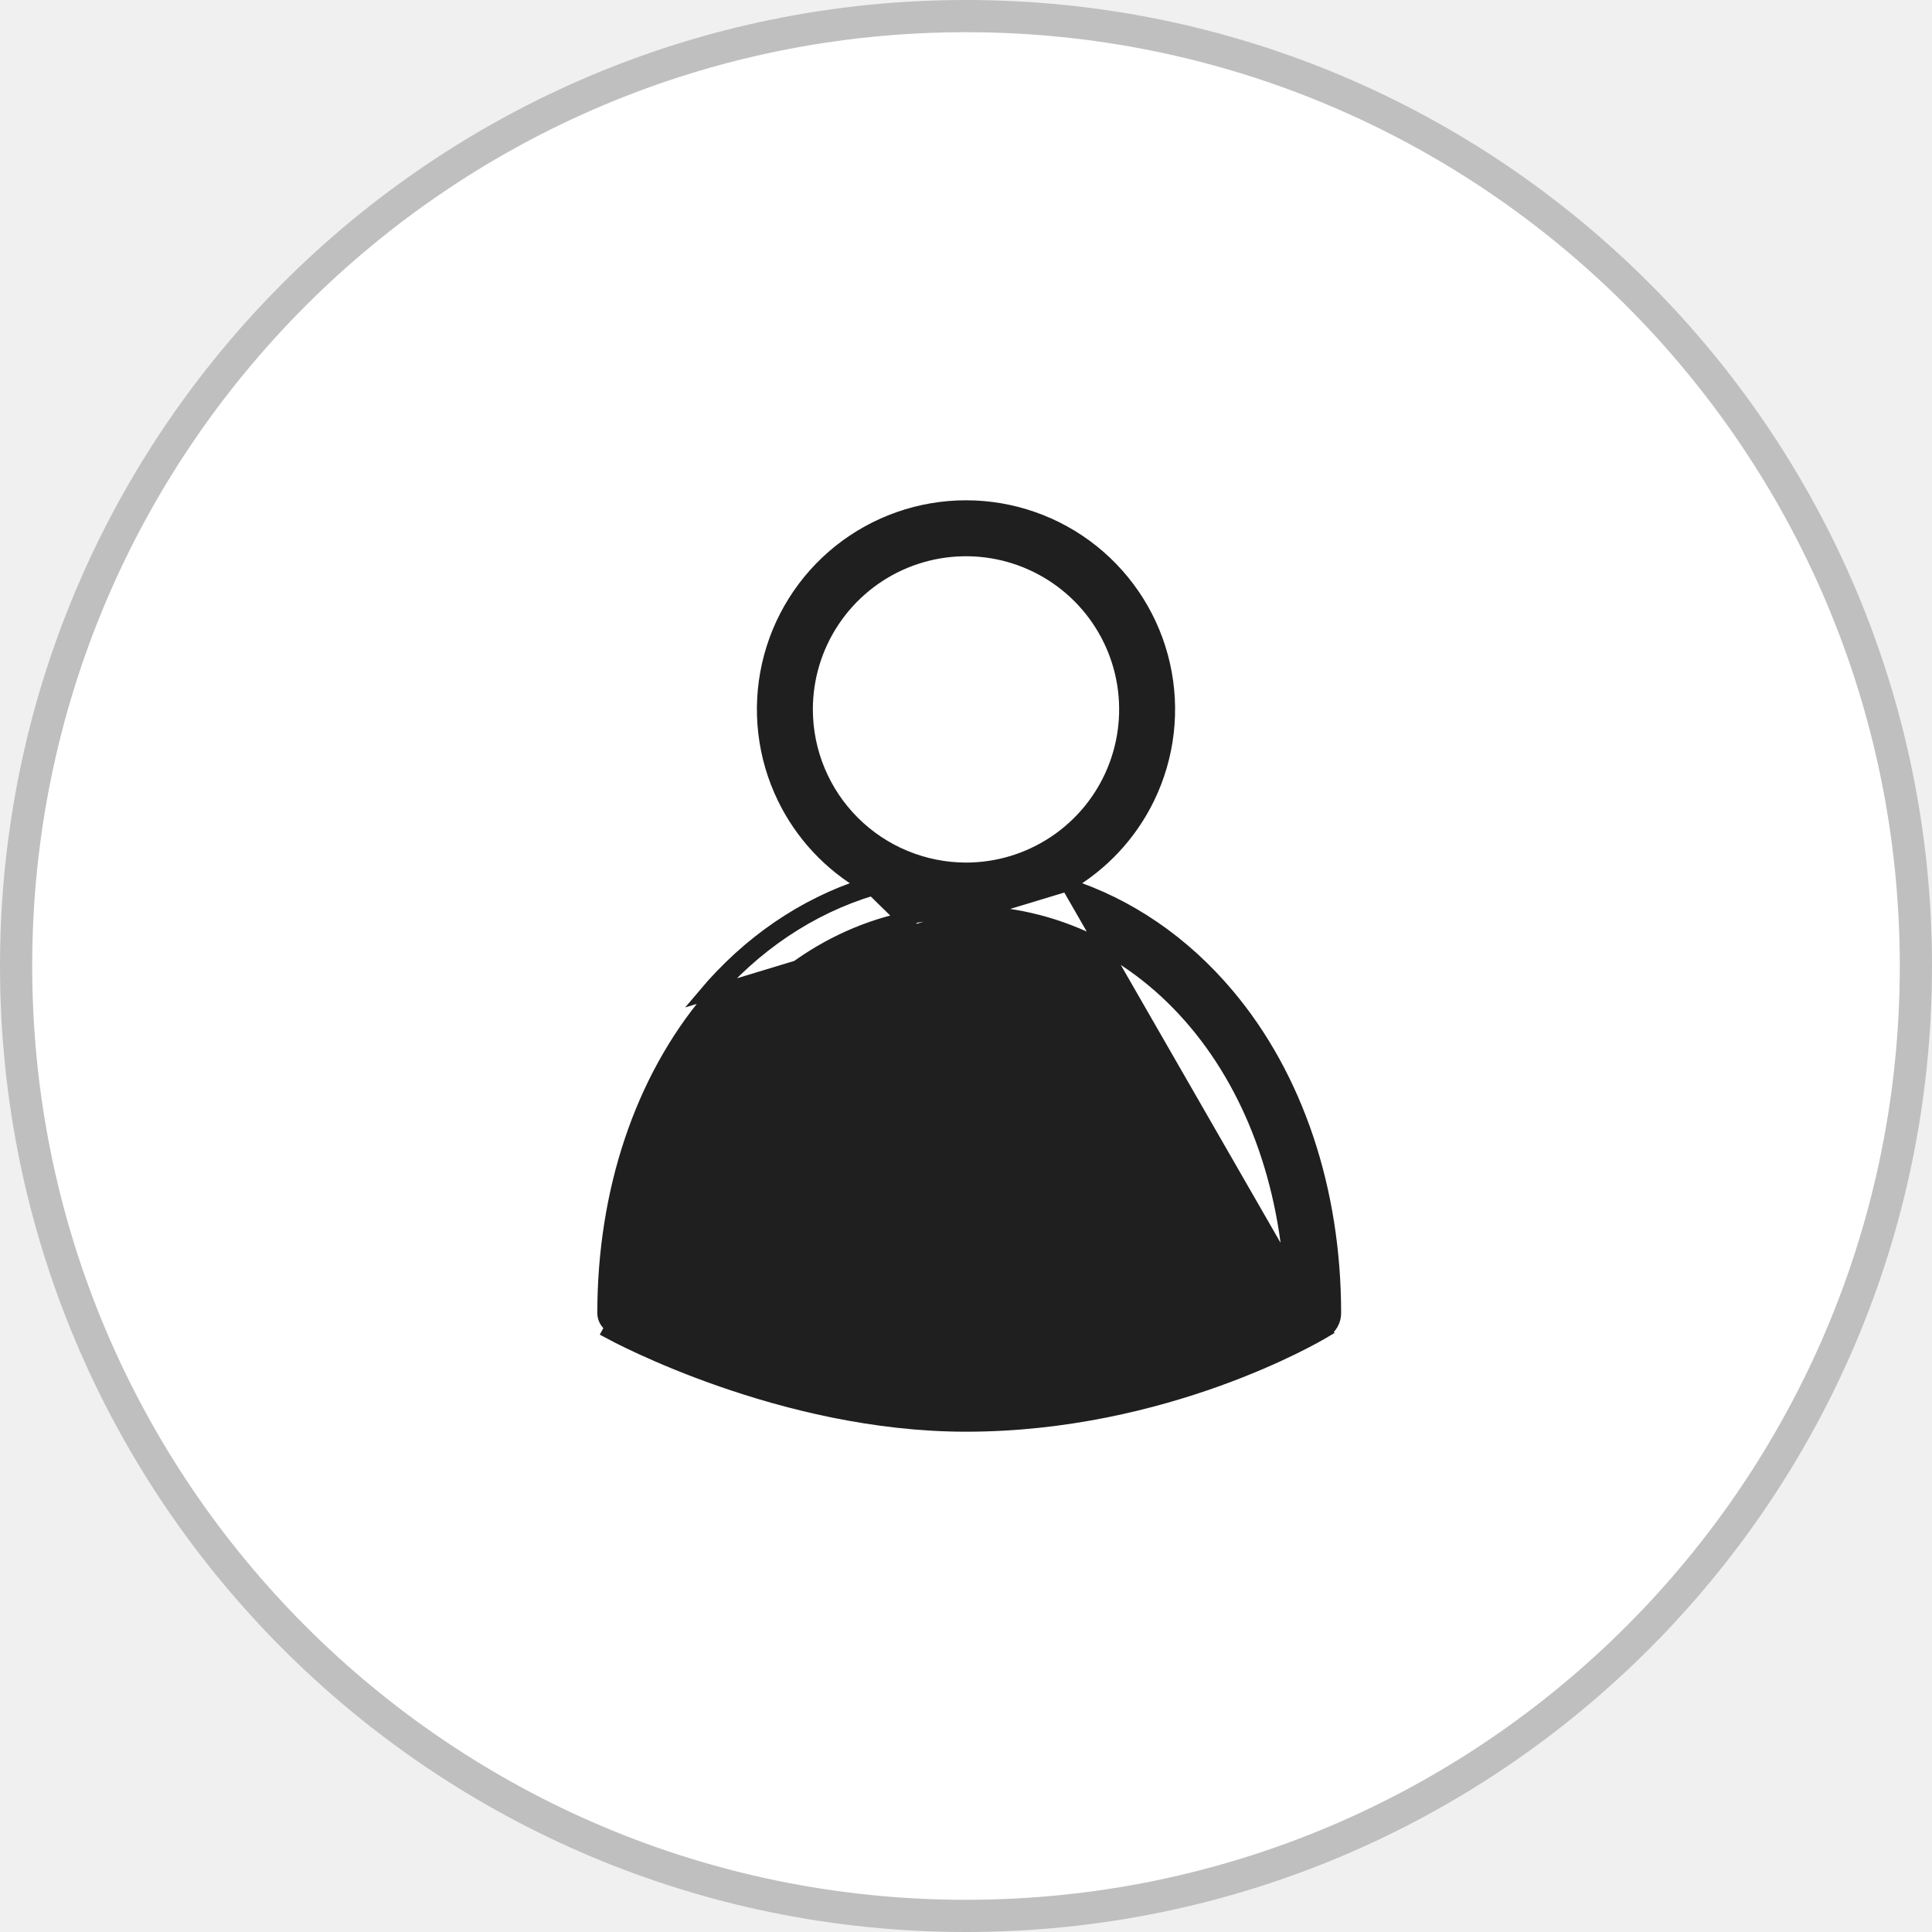
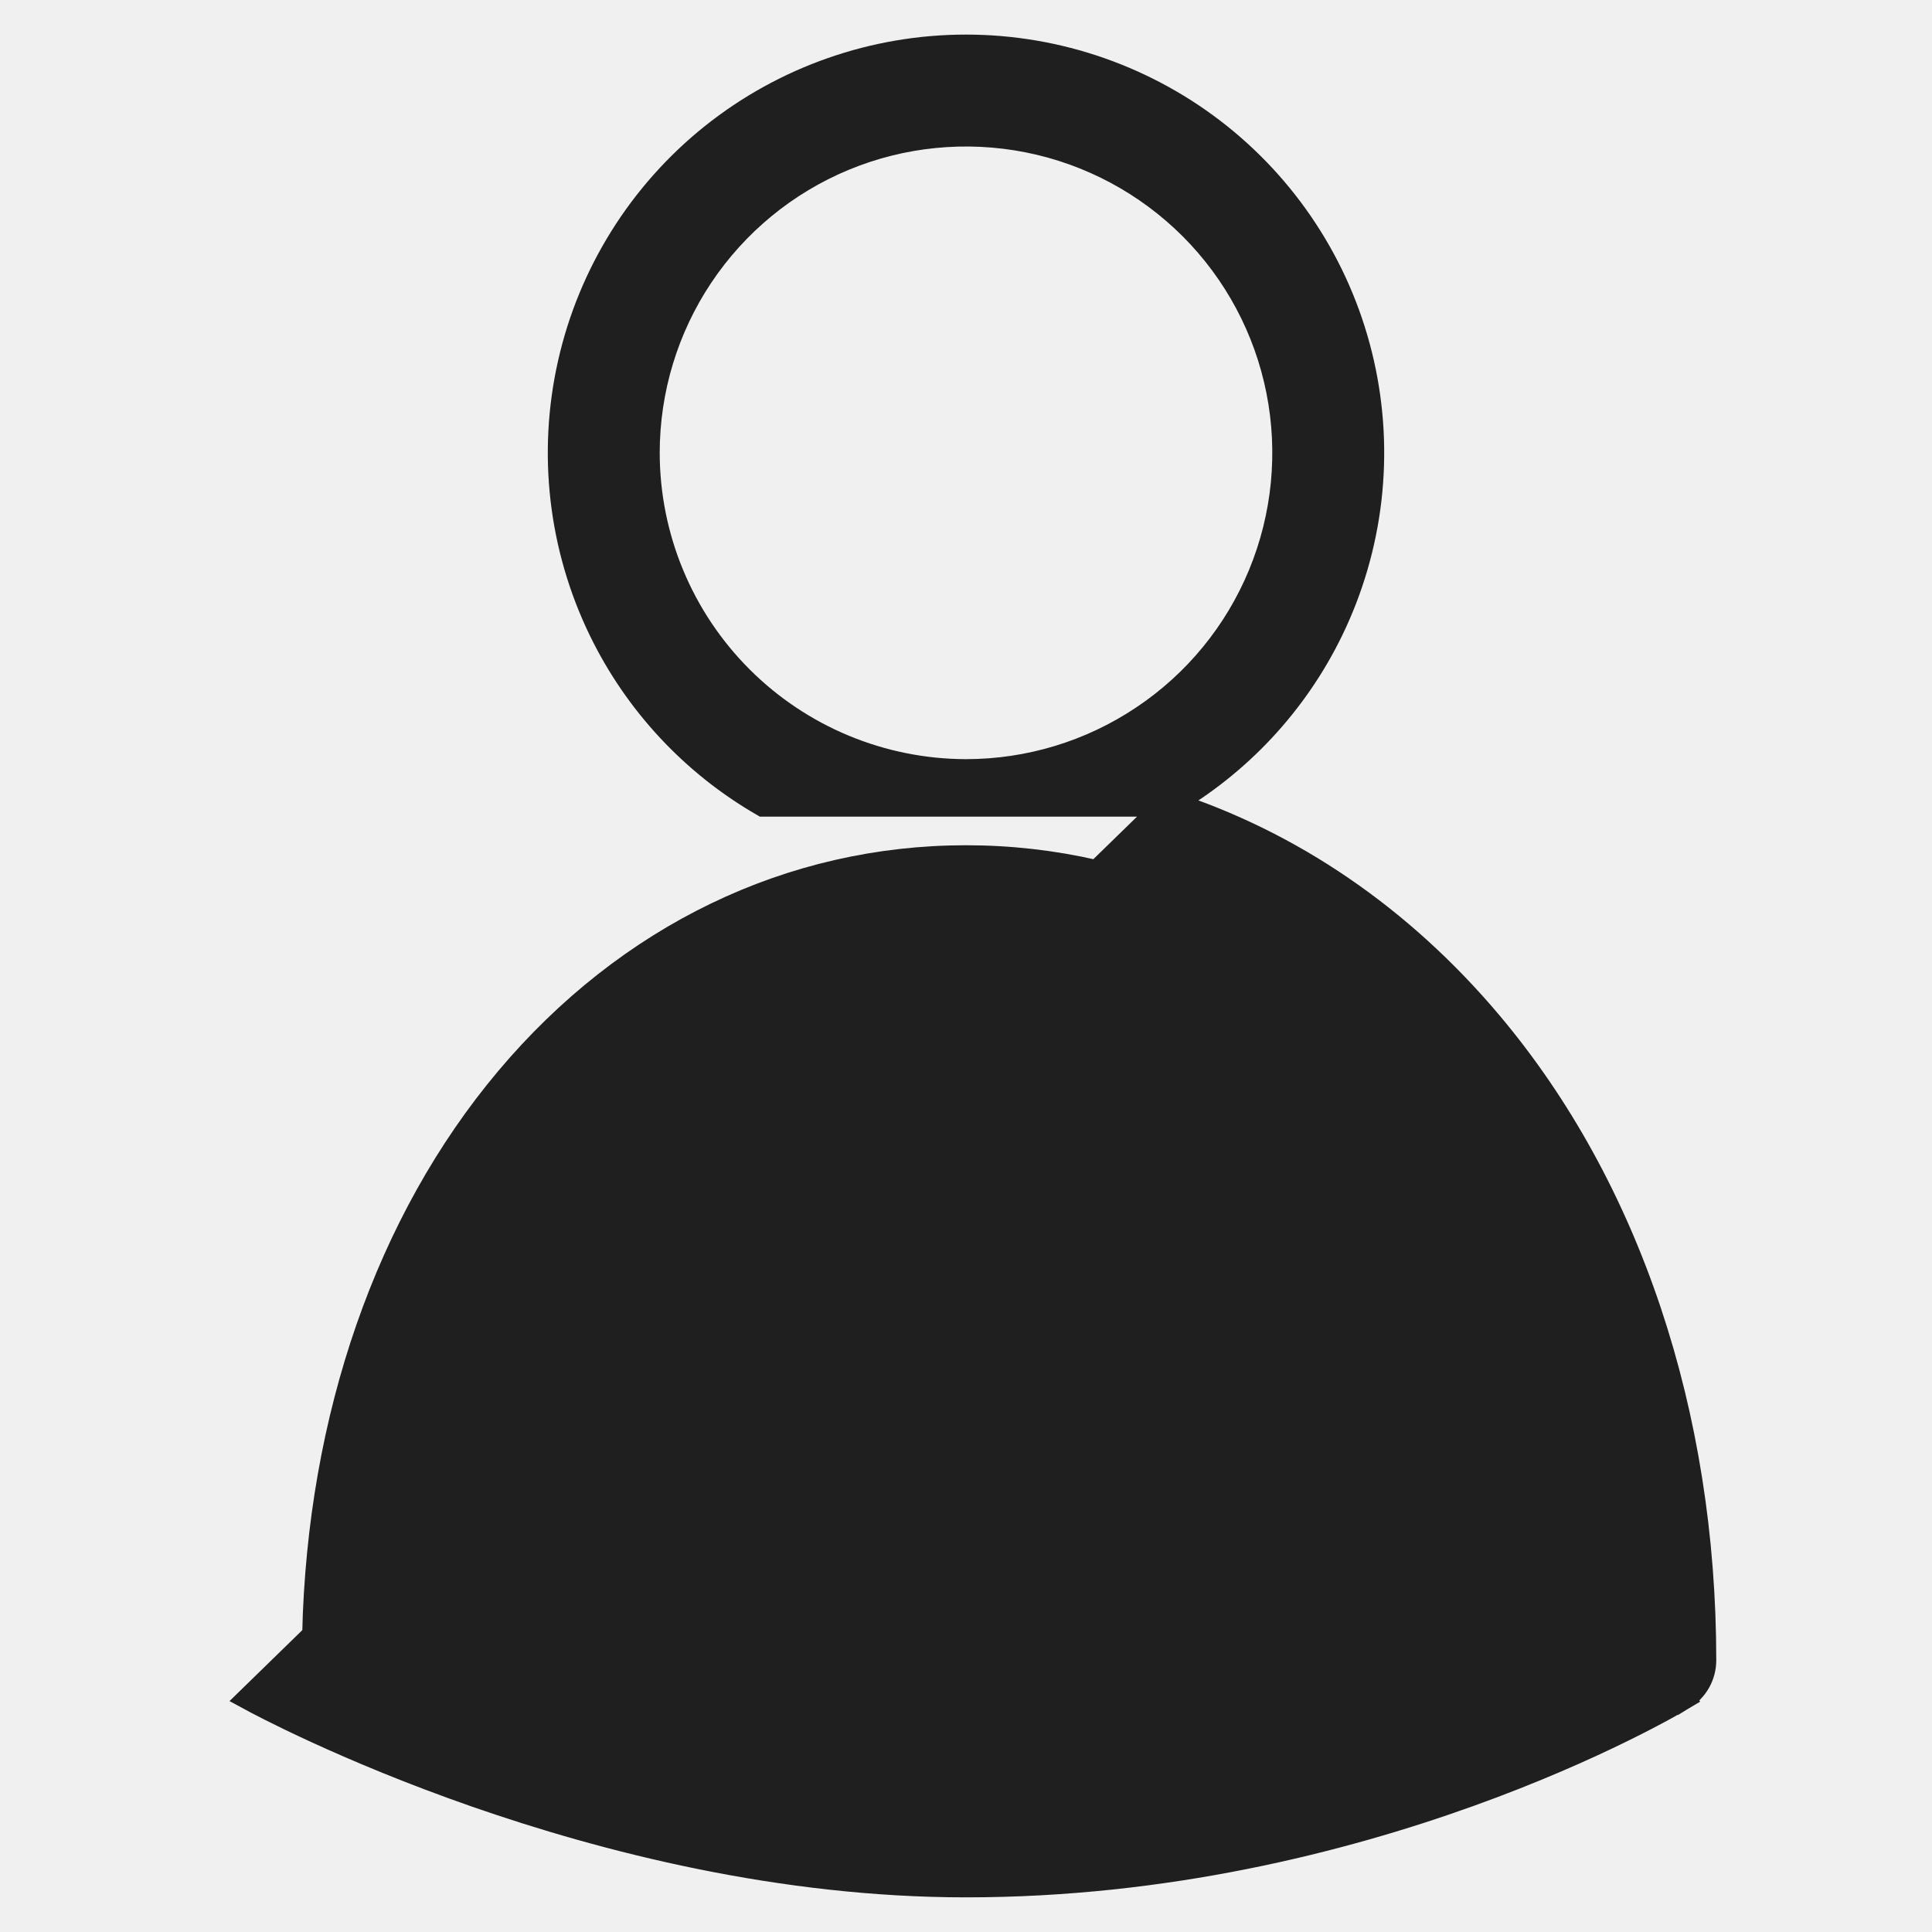
- <svg xmlns="http://www.w3.org/2000/svg" width="60" height="60" viewBox="0 0 60 60" fill="none">
-   <circle cx="30" cy="30" r="29.5" fill="white" stroke="#BFBFBF" />
-   <path d="M41.125 41.355L41.125 41.355C40.918 41.479 36.207 44.263 30 44.263C24.268 44.263 19.119 41.488 18.898 41.368C18.898 41.368 18.898 41.368 18.898 41.368L18.994 41.193C18.92 41.152 18.859 41.093 18.816 41.02C18.773 40.948 18.75 40.865 18.75 40.781C18.75 36.996 19.911 33.533 22.018 31.029C23.423 29.359 25.169 28.196 27.096 27.614L41.125 41.355ZM41.125 41.355C41.224 41.295 41.306 41.211 41.363 41.111C41.42 41.01 41.45 40.897 41.45 40.781C41.45 36.957 40.278 33.446 38.135 30.9C36.752 29.256 35.04 28.091 33.147 27.481M41.125 41.355L33.147 27.481M33.147 27.481C34.233 26.854 35.11 25.915 35.661 24.781C36.285 23.496 36.454 22.037 36.139 20.644C35.825 19.251 35.045 18.006 33.93 17.114C32.814 16.223 31.428 15.737 30 15.737C28.572 15.737 27.186 16.223 26.07 17.114C24.955 18.006 24.175 19.251 23.861 20.644C23.546 22.037 23.715 23.496 24.339 24.781C24.89 25.915 25.767 26.854 26.853 27.481C24.96 28.091 23.248 29.256 21.865 30.9L33.147 27.481ZM32.754 26.152C31.939 26.697 30.98 26.988 30 26.988C28.686 26.986 27.426 26.463 26.497 25.534C25.568 24.605 25.045 23.345 25.044 22.031C25.044 21.051 25.334 20.093 25.879 19.278C26.424 18.463 27.198 17.827 28.103 17.452C29.009 17.077 30.006 16.979 30.967 17.17C31.928 17.361 32.812 17.834 33.505 18.527C34.198 19.22 34.67 20.103 34.861 21.064C35.052 22.026 34.954 23.022 34.579 23.928C34.204 24.834 33.569 25.608 32.754 26.152ZM22.888 31.761C24.756 29.541 27.282 28.325 30 28.325C32.718 28.325 35.244 29.541 37.112 31.761C38.97 33.969 40.032 37.019 40.108 40.389C38.953 41.001 34.924 42.925 30 42.925C25.446 42.925 21.138 40.986 19.892 40.374C19.972 37.01 21.033 33.966 22.888 31.761Z" fill="#1F1F1F" stroke="#1F1F1F" stroke-width="0.4" />
+ <svg xmlns="http://www.w3.org/2000/svg" width="30" height="30" viewBox="0 0 30 30" fill="none">
+   <path d="M18.147 12.481C20.04 13.091 21.752 14.256 23.135 15.9C25.277 18.446 26.45 21.957 26.45 25.781C26.45 25.897 26.42 26.01 26.363 26.111C26.306 26.211 26.224 26.295 26.125 26.355L26.022 26.183L26.125 26.355C25.918 26.479 21.207 29.262 15 29.262C9.268 29.262 4.119 26.488 3.898 26.368L18.147 12.481ZM18.147 12.481C19.233 11.854 20.11 10.915 20.661 9.781C21.285 8.496 21.454 7.037 21.139 5.644C20.825 4.251 20.045 3.006 18.93 2.114C17.814 1.223 16.428 0.737 15 0.737C13.572 0.737 12.186 1.223 11.07 2.114C9.955 3.006 9.175 4.251 8.861 5.644C8.546 7.037 8.715 8.496 9.339 9.781C9.89 10.915 10.767 11.854 11.853 12.481L18.147 12.481ZM10.044 7.031C10.044 6.051 10.335 5.093 10.879 4.278C11.424 3.463 12.198 2.827 13.103 2.452C14.009 2.077 15.005 1.979 15.967 2.17C16.928 2.361 17.811 2.834 18.505 3.527C19.198 4.22 19.67 5.103 19.861 6.064C20.052 7.026 19.954 8.022 19.579 8.928C19.204 9.834 18.569 10.608 17.753 11.152C16.939 11.697 15.98 11.988 15 11.988C13.686 11.986 12.426 11.463 11.497 10.534C10.568 9.605 10.045 8.345 10.044 7.031ZM7.888 16.761C9.756 14.541 12.282 13.325 15 13.325C17.718 13.325 20.244 14.541 22.112 16.761C23.97 18.969 25.032 22.019 25.108 25.389C23.953 26.001 19.924 27.925 15 27.925C10.446 27.925 6.138 25.986 4.892 25.374C4.972 22.009 6.033 18.966 7.888 16.761Z" fill="#1F1F1F" stroke="#1F1F1F" stroke-width="0.4" />
</svg>
